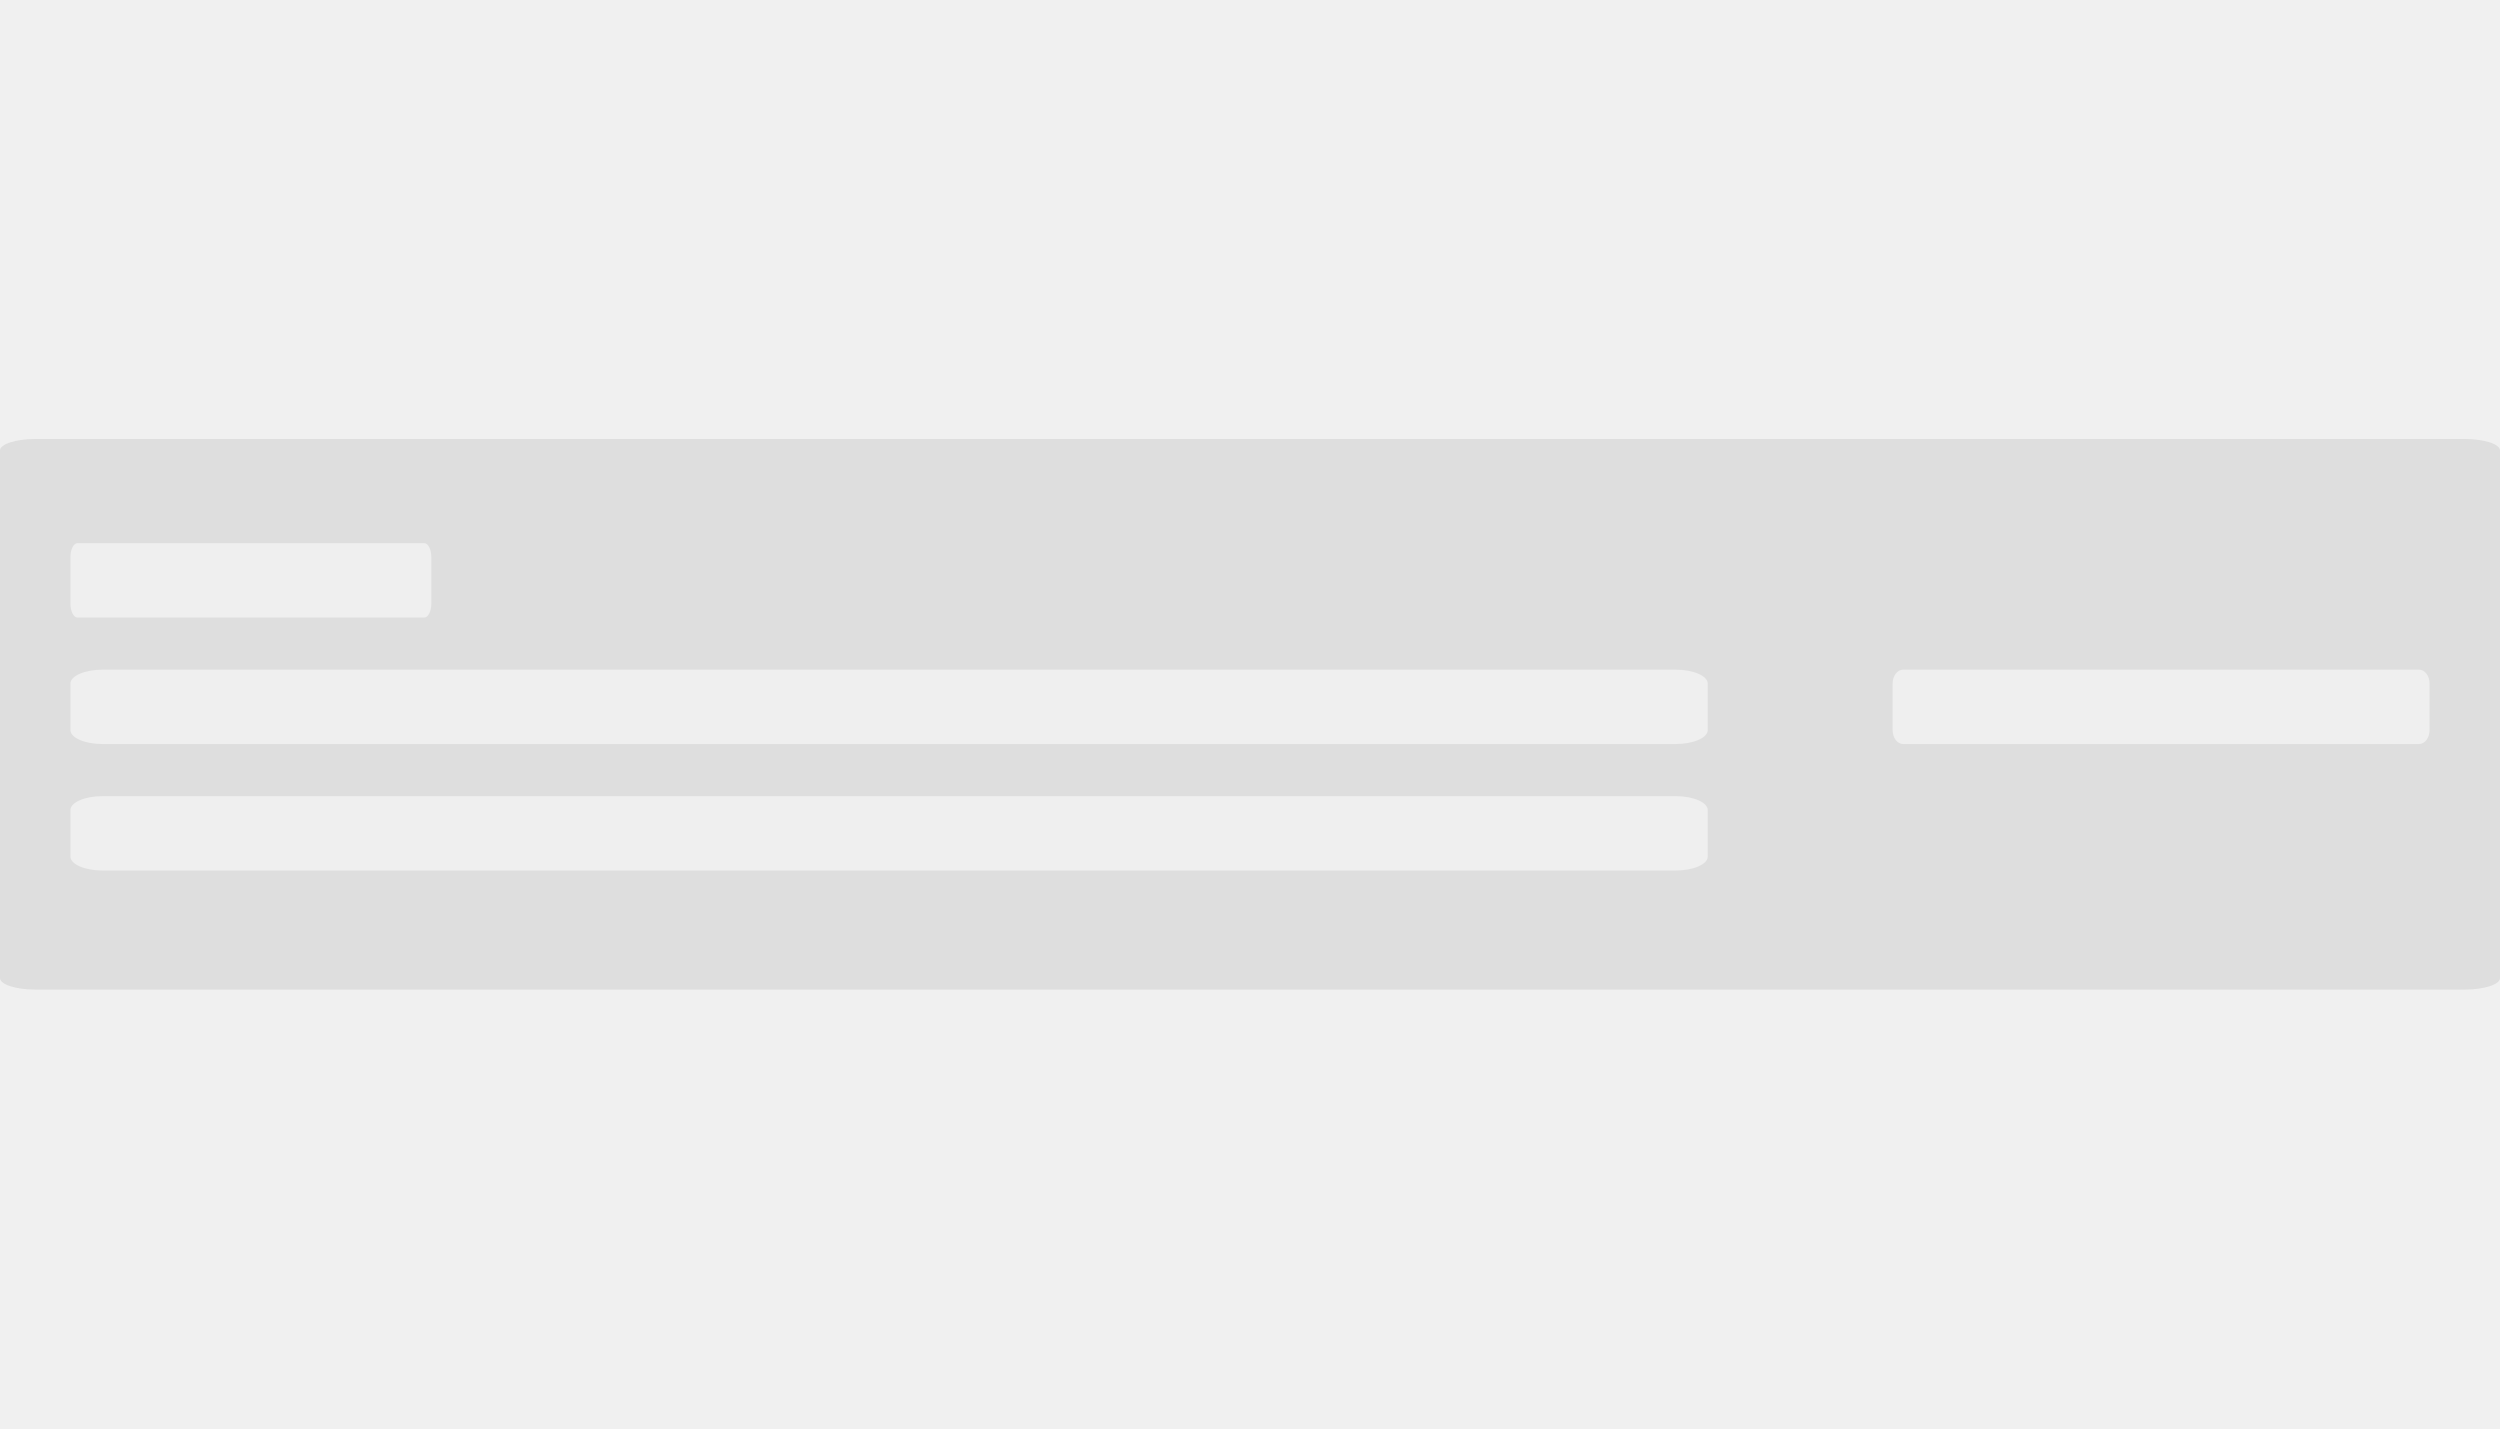
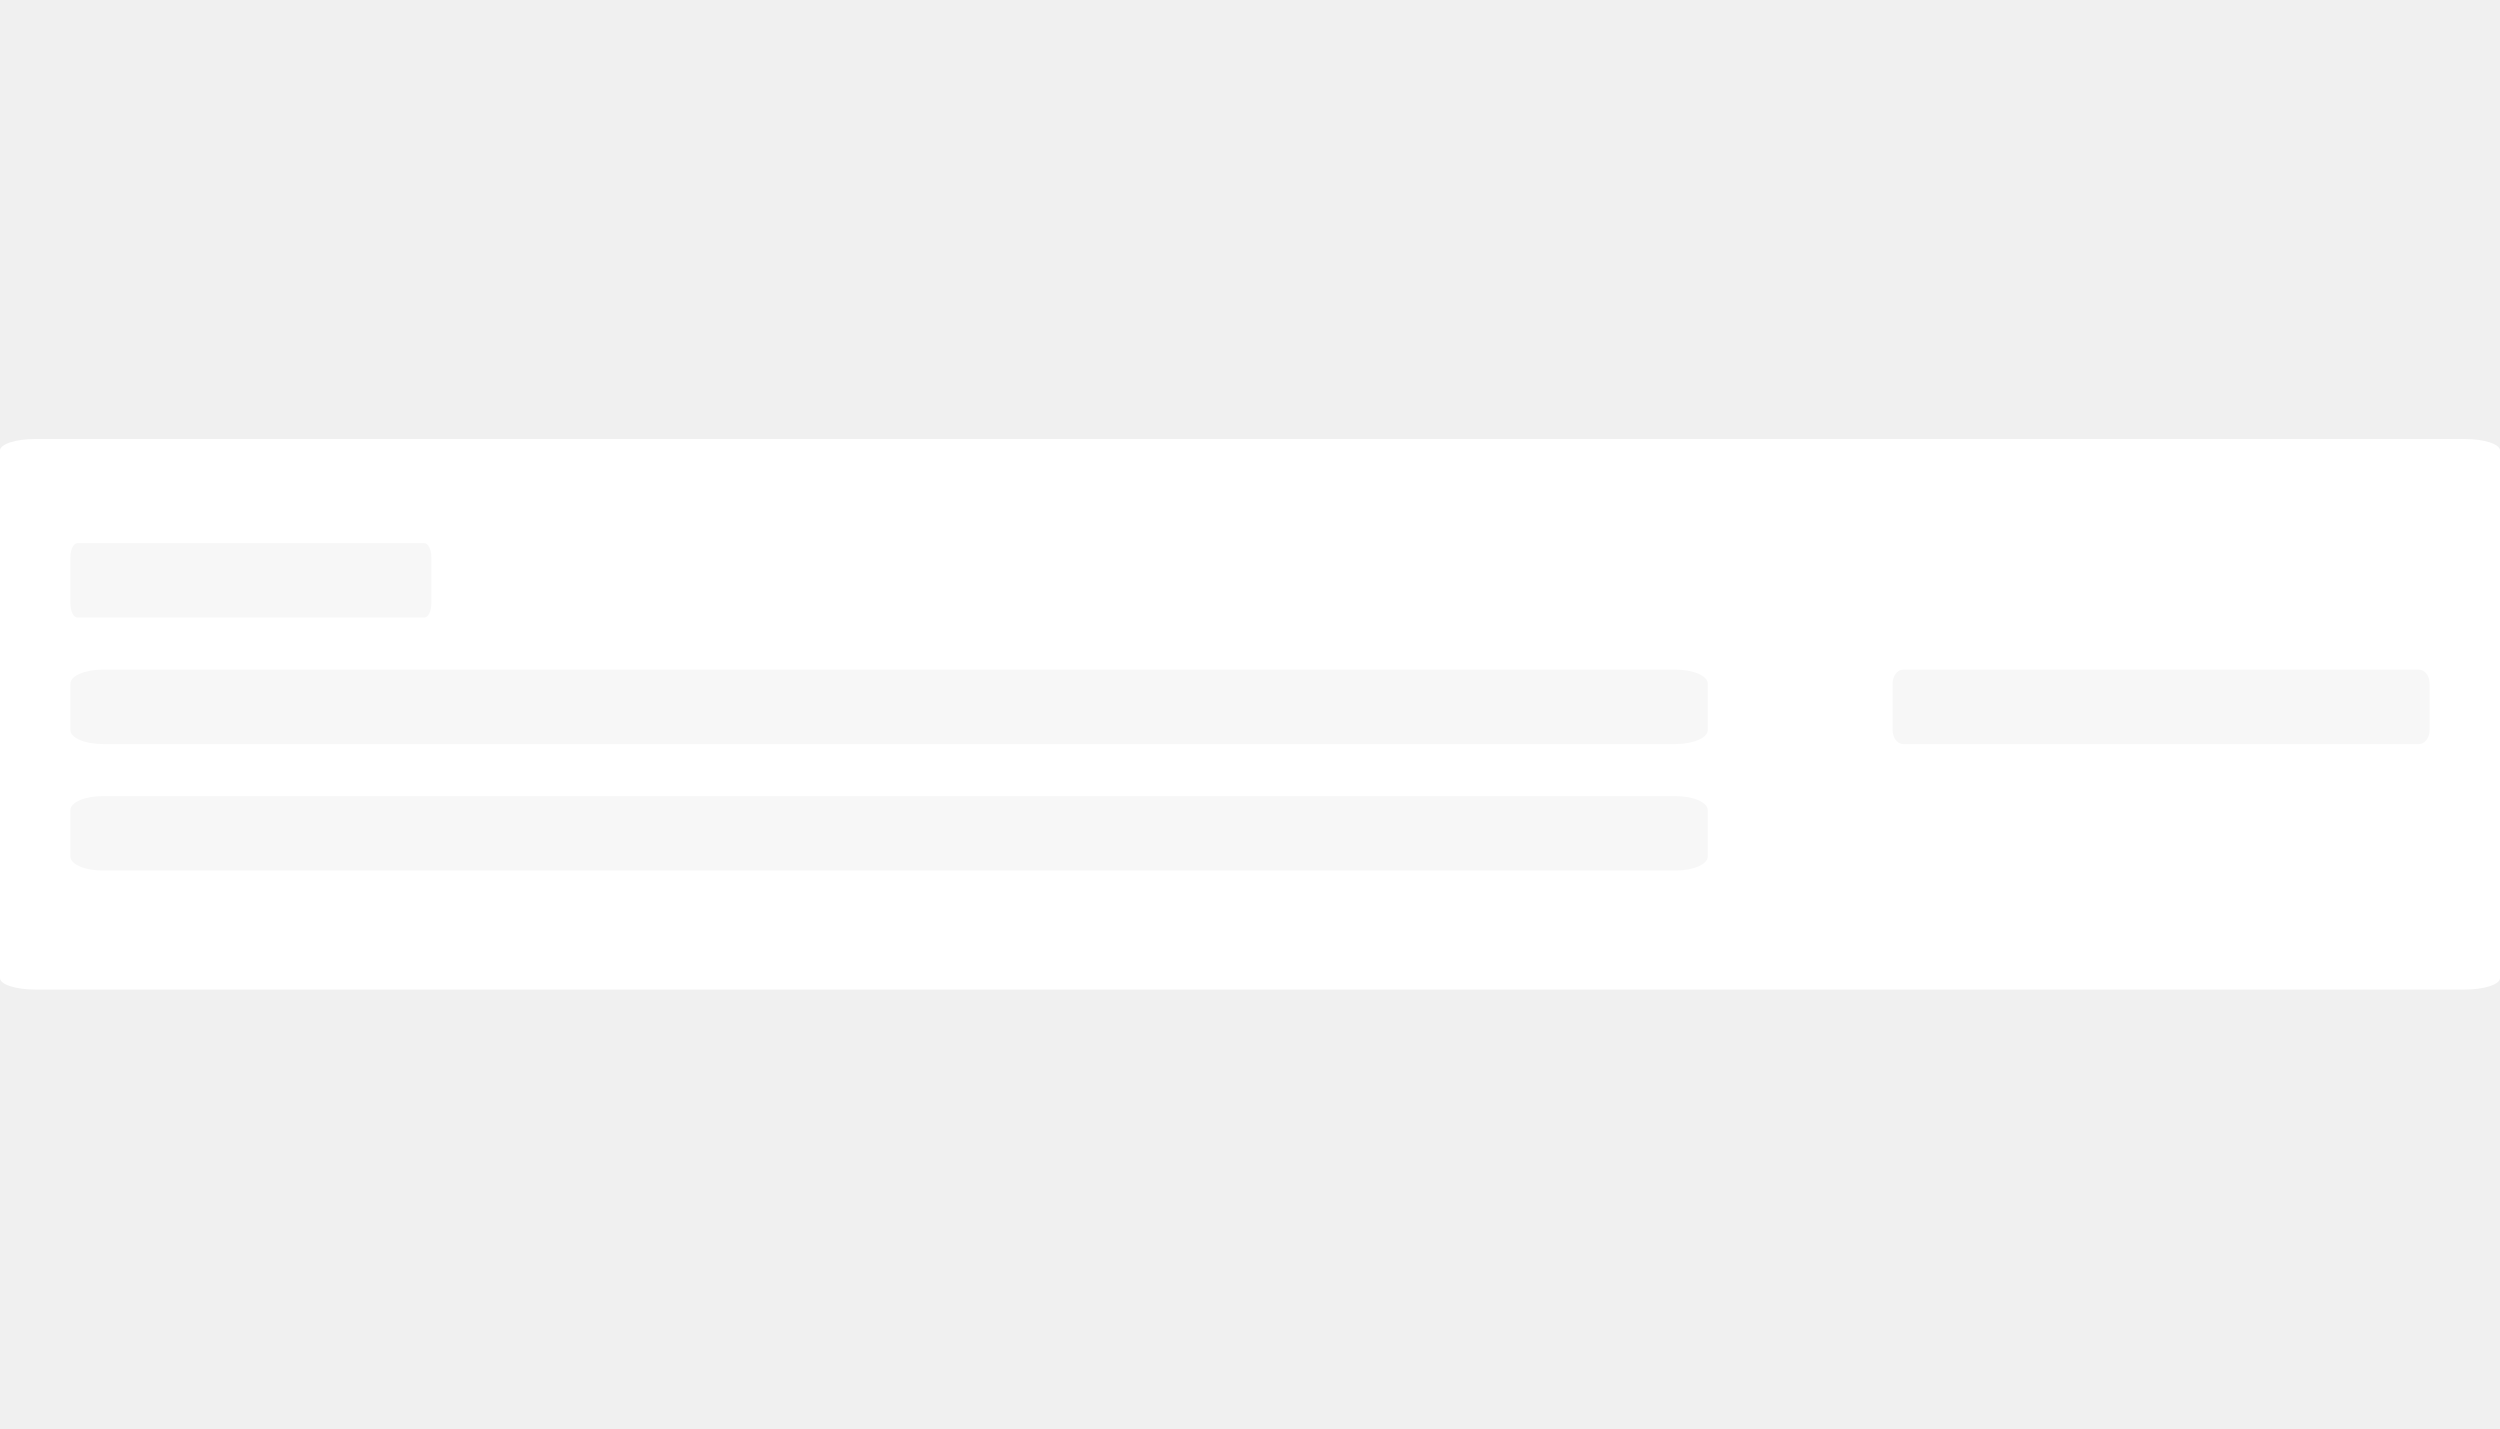
<svg xmlns="http://www.w3.org/2000/svg" width="336" height="192" viewBox="0 0 336 192" fill="none">
-   <path opacity="0.5" d="M331.268 59H4.732C2.119 59 0 59.69 0 60.542V131.458C0 132.31 2.119 133 4.732 133H331.268C333.881 133 336 132.31 336 131.458V60.542C336 59.69 333.881 59 331.268 59Z" fill="#CCCCCC" />
-   <path opacity="0.5" d="M57.021 73H10.416C9.891 73 9.465 73.839 9.465 74.875V81.125C9.465 82.161 9.891 83 10.416 83H57.021C57.546 83 57.972 82.161 57.972 81.125V74.875C57.972 73.839 57.546 73 57.021 73Z" fill="white" />
-   <path opacity="0.5" d="M325.12 90H255.781C255 90 254.366 90.839 254.366 91.875V98.125C254.366 99.161 255 100 255.781 100H325.12C325.902 100 326.535 99.161 326.535 98.125V91.875C326.535 90.839 325.902 90 325.12 90Z" fill="white" />
-   <path opacity="0.5" d="M225.206 90H13.78C11.396 90 9.465 90.839 9.465 91.875V98.125C9.465 99.161 11.396 100 13.78 100H225.206C227.59 100 229.521 99.161 229.521 98.125V91.875C229.521 90.839 227.59 90 225.206 90Z" fill="white" />
-   <path opacity="0.5" d="M225.206 107H13.78C11.396 107 9.465 107.839 9.465 108.875V115.125C9.465 116.161 11.396 117 13.78 117H225.206C227.59 117 229.521 116.161 229.521 115.125V108.875C229.521 107.839 227.59 107 225.206 107Z" fill="white" />
+   <g clip-path="url(#clip0_1_7065)">
+     <path d="M331.268 59H4.732C2.119 59 0 59.69 0 60.542V131.458C0 132.31 2.119 133 4.732 133H331.268C333.881 133 336 132.31 336 131.458V60.542C336 59.69 333.881 59 331.268 59Z" fill="white" />
+     <path d="M57.021 73H10.416C9.891 73 9.465 73.839 9.465 74.875V81.125C9.465 82.161 9.891 83 10.416 83H57.021C57.546 83 57.972 82.161 57.972 81.125V74.875C57.972 73.839 57.546 73 57.021 73Z" fill="#F7F7F7" />
+     <path d="M325.12 90H255.781C255 90 254.366 90.839 254.366 91.875V98.125C254.366 99.161 255 100 255.781 100H325.12C325.902 100 326.535 99.161 326.535 98.125V91.875C326.535 90.839 325.902 90 325.12 90Z" fill="#F7F7F7" />
+     <path d="M225.206 90H13.78C11.396 90 9.465 90.839 9.465 91.875V98.125C9.465 99.161 11.396 100 13.78 100H225.206C227.59 100 229.521 99.161 229.521 98.125V91.875C229.521 90.839 227.59 90 225.206 90Z" fill="#F7F7F7" />
+     <path d="M225.206 107H13.78C11.396 107 9.465 107.839 9.465 108.875V115.125C9.465 116.161 11.396 117 13.78 117H225.206C227.59 117 229.521 116.161 229.521 115.125V108.875C229.521 107.839 227.59 107 225.206 107Z" fill="#F7F7F7" />
+   </g>
+   <defs>
+     <clipPath id="clip0_1_7065">
+       <rect width="336" height="192" fill="white" />
+     </clipPath>
+   </defs>
</svg>
